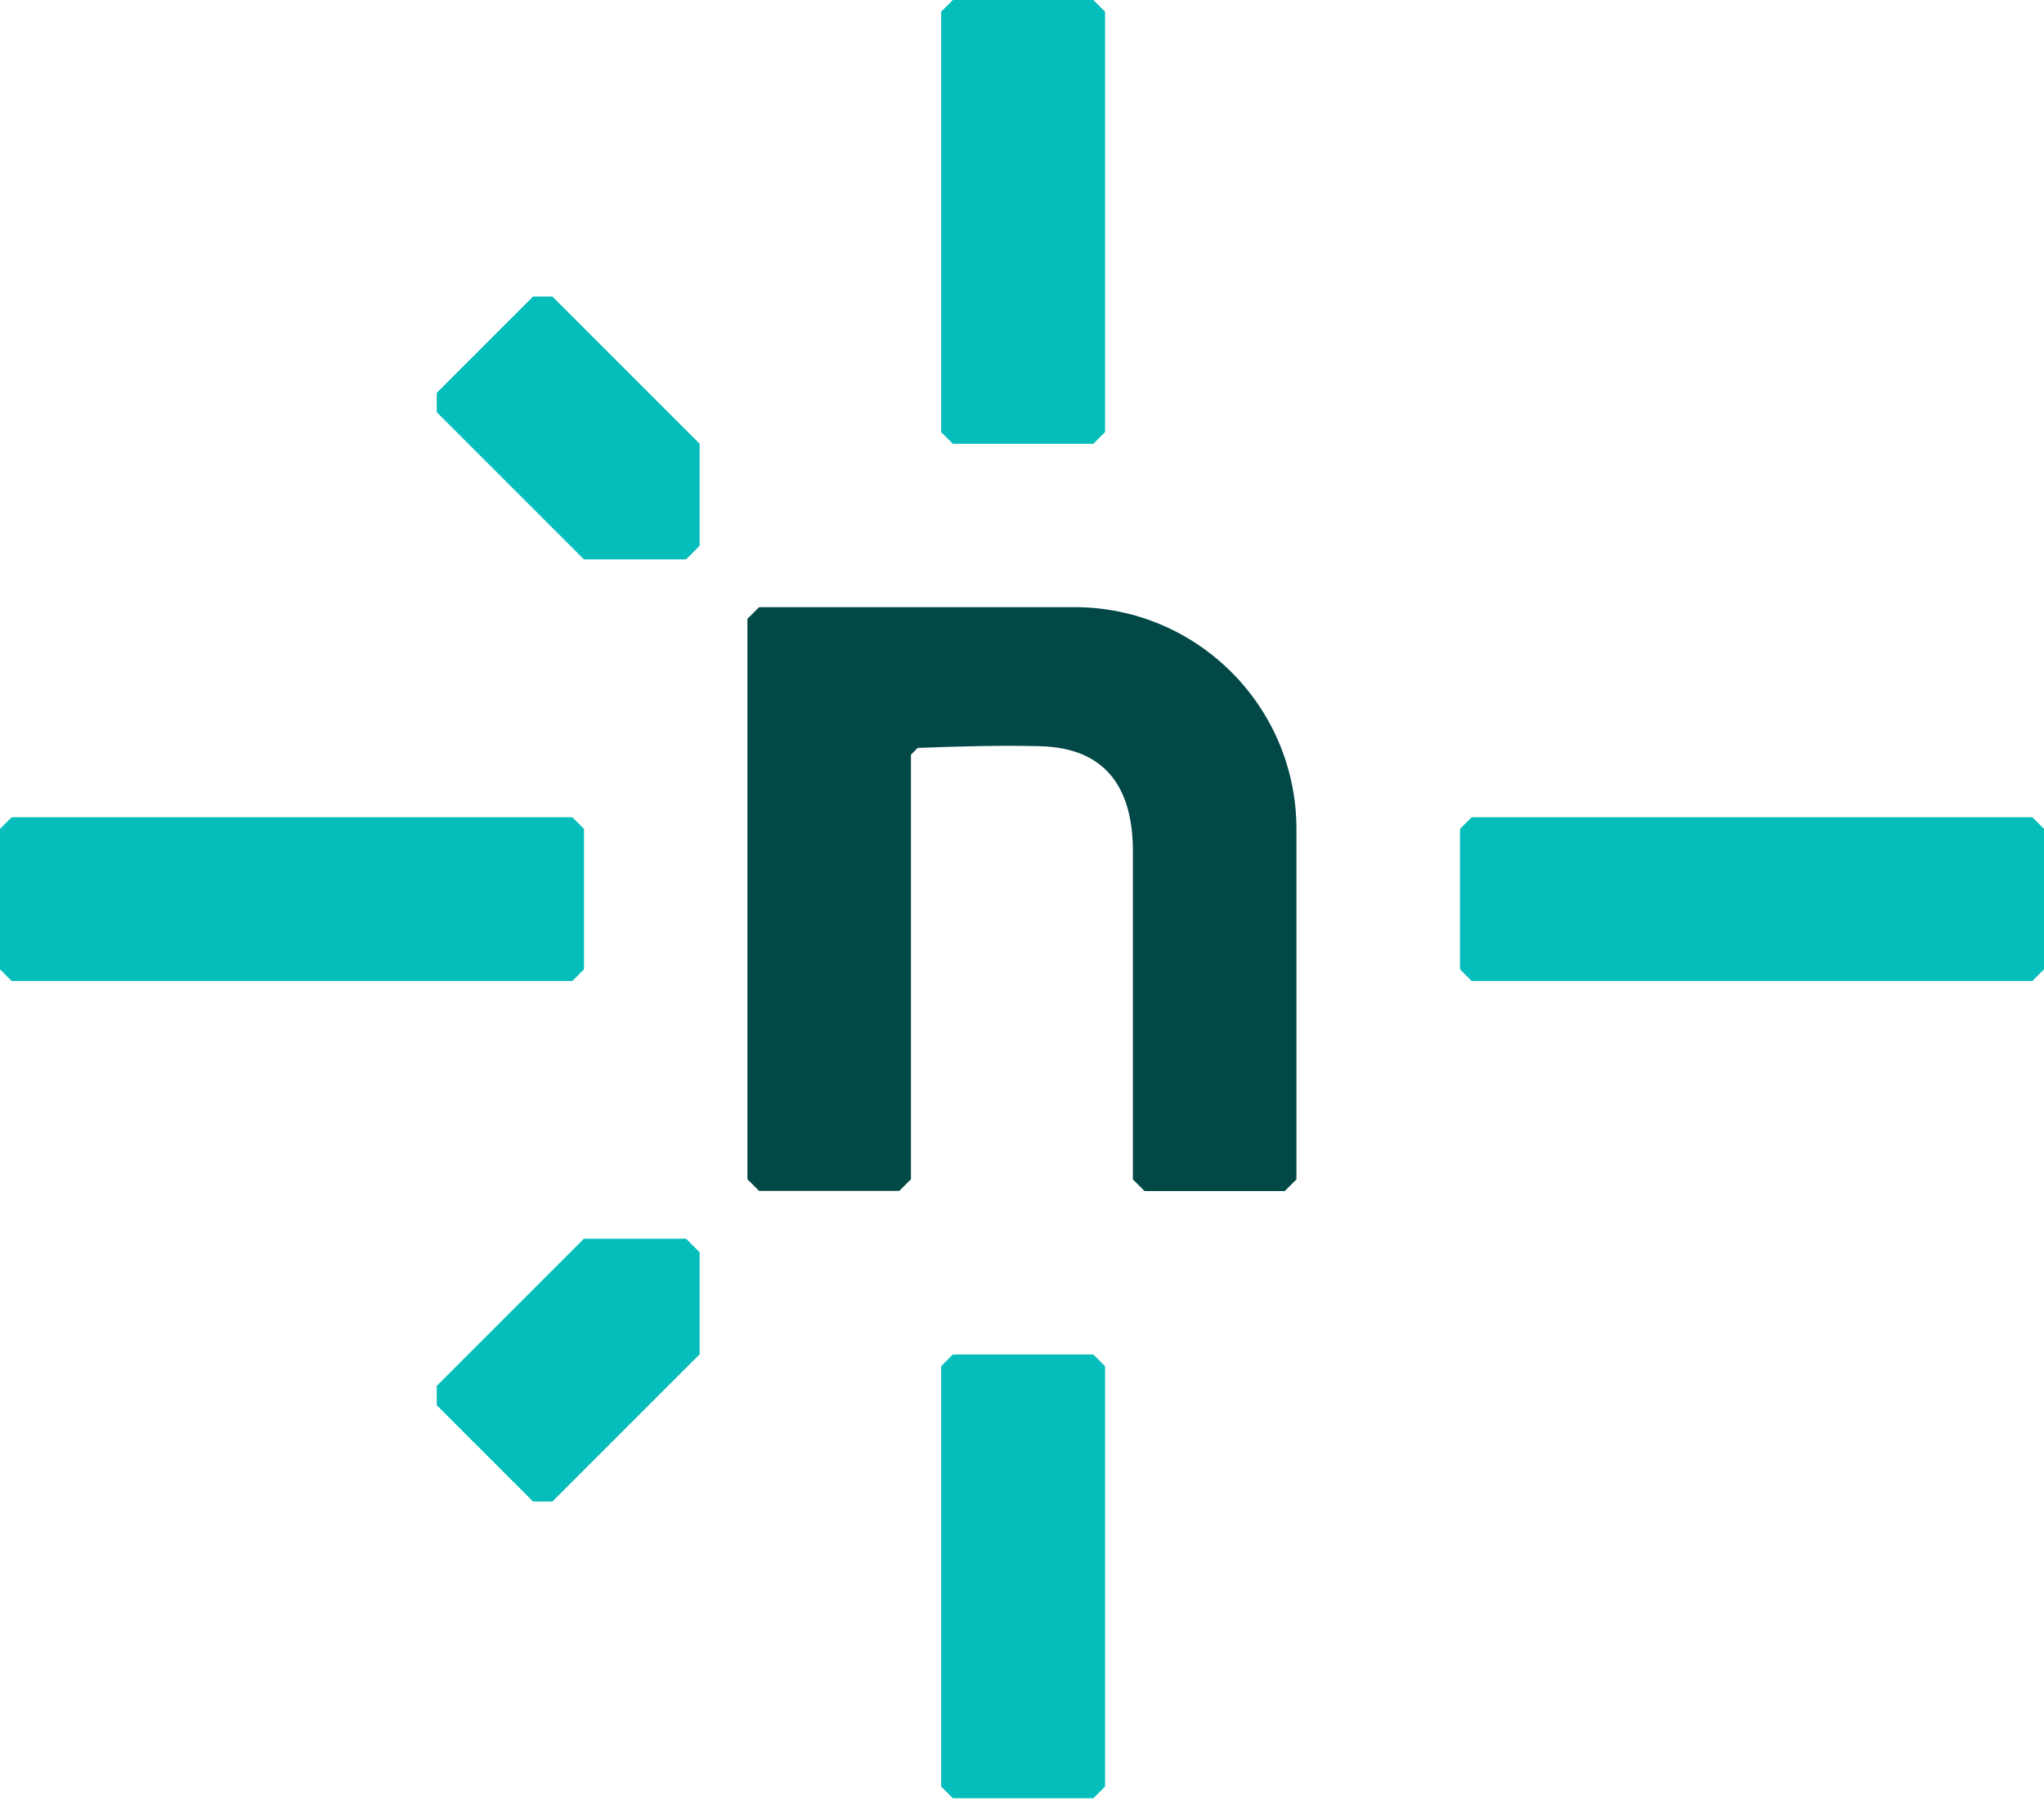
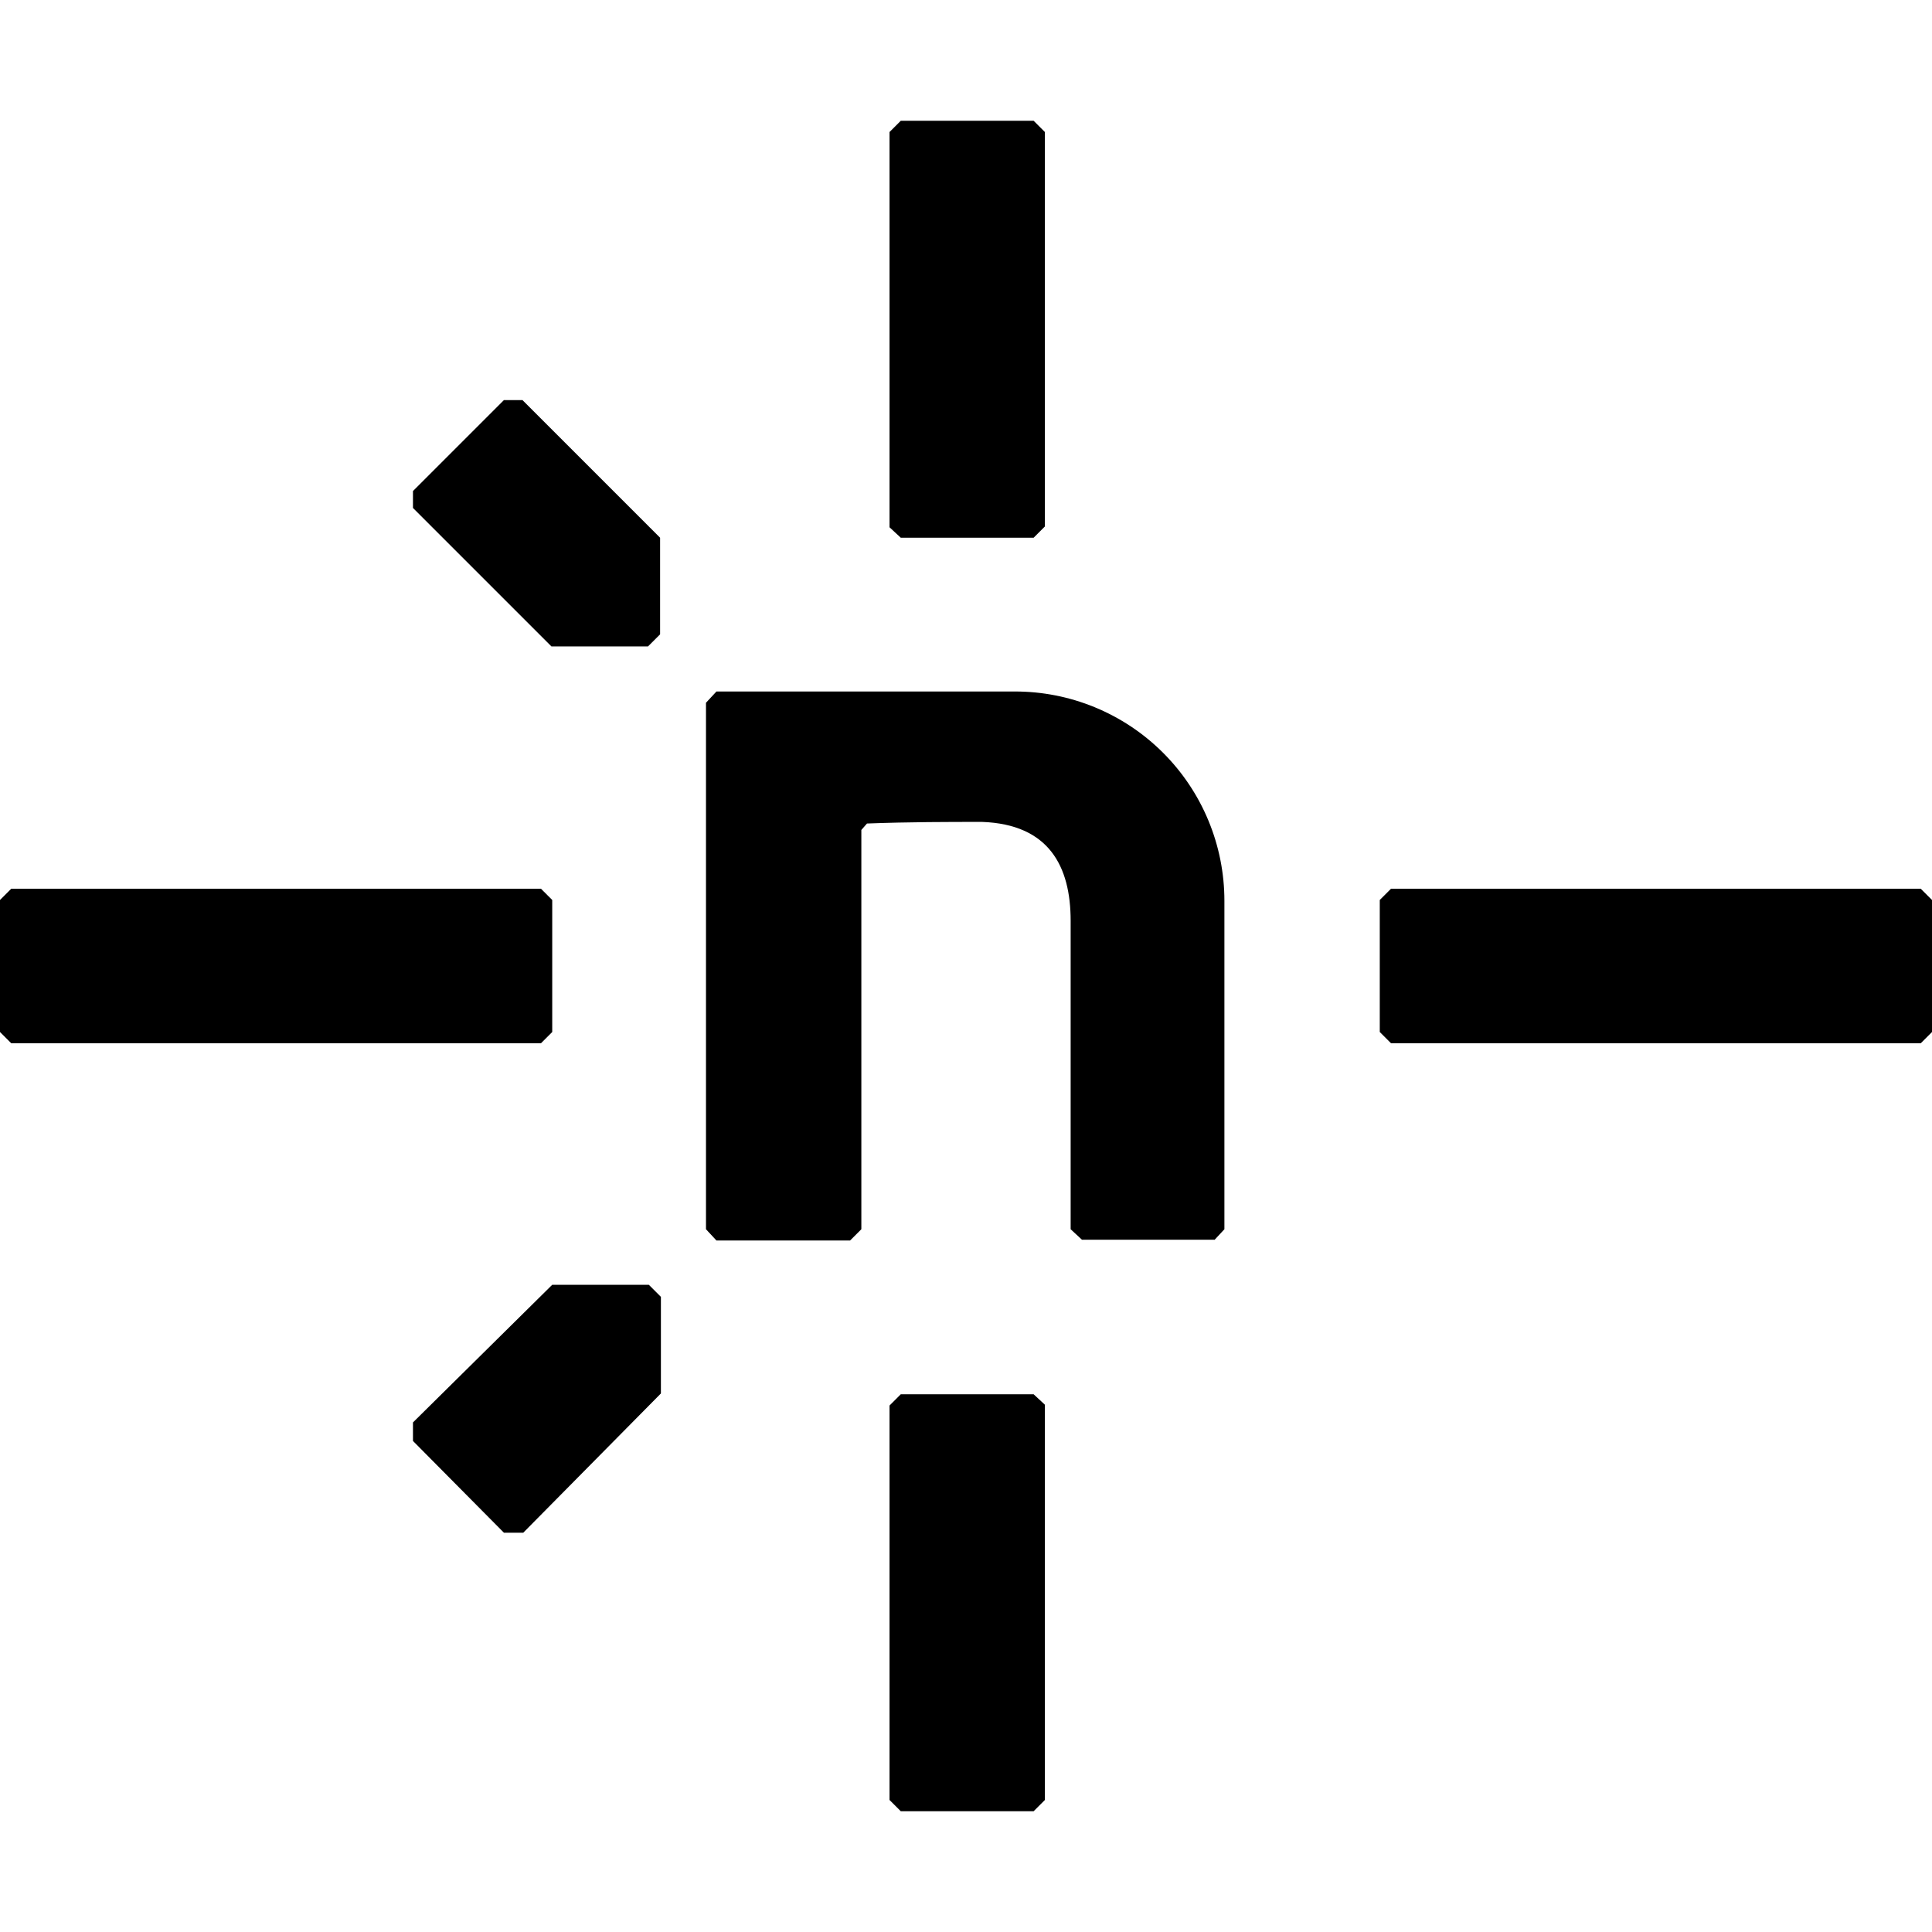
- <svg xmlns="http://www.w3.org/2000/svg" viewBox="0 0 256 226" width="256" height="226" preserveAspectRatio="xMidYMid">
-   <path fill="#05BDBA" d="M69.181 188.087h-2.417l-12.065-12.065v-2.417l18.444-18.444h12.778l1.704 1.704v12.778zM54.699 51.628v-2.417l12.065-12.065h2.417L87.625 55.59v12.778l-1.704 1.704H73.143z" />
-   <path fill="#014847" d="M160.906 149.198h-17.552l-1.466-1.466v-41.089c0-7.31-2.873-12.976-11.689-13.174-4.537-.119-9.727 0-15.274.218l-.833.852v53.173l-1.466 1.466H95.074l-1.466-1.466v-70.19l1.466-1.467h39.503c15.354 0 27.795 12.441 27.795 27.795v43.882l-1.466 1.466Z" />
-   <path fill="#05BDBA" d="M71.677 122.889H1.466L0 121.423V103.83l1.466-1.466h70.211l1.466 1.466v17.593zM254.534 122.889h-70.211l-1.466-1.466V103.83l1.466-1.466h70.211L256 103.83v17.593zM117.876 54.124V1.466L119.342 0h17.593l1.466 1.466v52.658l-1.466 1.466h-17.593zM117.876 223.787v-52.658l1.466-1.466h17.593l1.466 1.466v52.658l-1.466 1.465h-17.593z" />
+ <svg xmlns="http://www.w3.org/2000/svg" role="img" viewBox="0 0 24 24">
+   <path d="M6.49 19.04h-.23L5.13 17.9v-.23l1.73-1.71h1.2l.15.15v1.2L6.5 19.04ZM5.13 6.31V6.1l1.13-1.13h.23L8.2 6.68v1.2l-.15.15h-1.2L5.13 6.31Zm9.96 9.09h-1.65l-.14-.13v-3.83c0-.68-.27-1.2-1.1-1.23-.42 0-.9 0-1.43.02l-.07.08v4.96l-.14.14H8.9l-.13-.14V8.73l.13-.14h3.7a2.6 2.6 0 0 1 2.61 2.6v4.08l-.13.14Zm-8.37-2.44H.14L0 12.82v-1.64l.14-.14h6.58l.14.14v1.64l-.14.14Zm17.14 0h-6.58l-.14-.14v-1.64l.14-.14h6.58l.14.14v1.64l-.14.14ZM11.05 6.55V1.64l.14-.14h1.65l.14.14v4.9l-.14.14h-1.65l-.14-.13Zm0 15.81v-4.9l.14-.14h1.65l.14.13v4.91l-.14.14h-1.65l-.14-.14Z" />
</svg>
